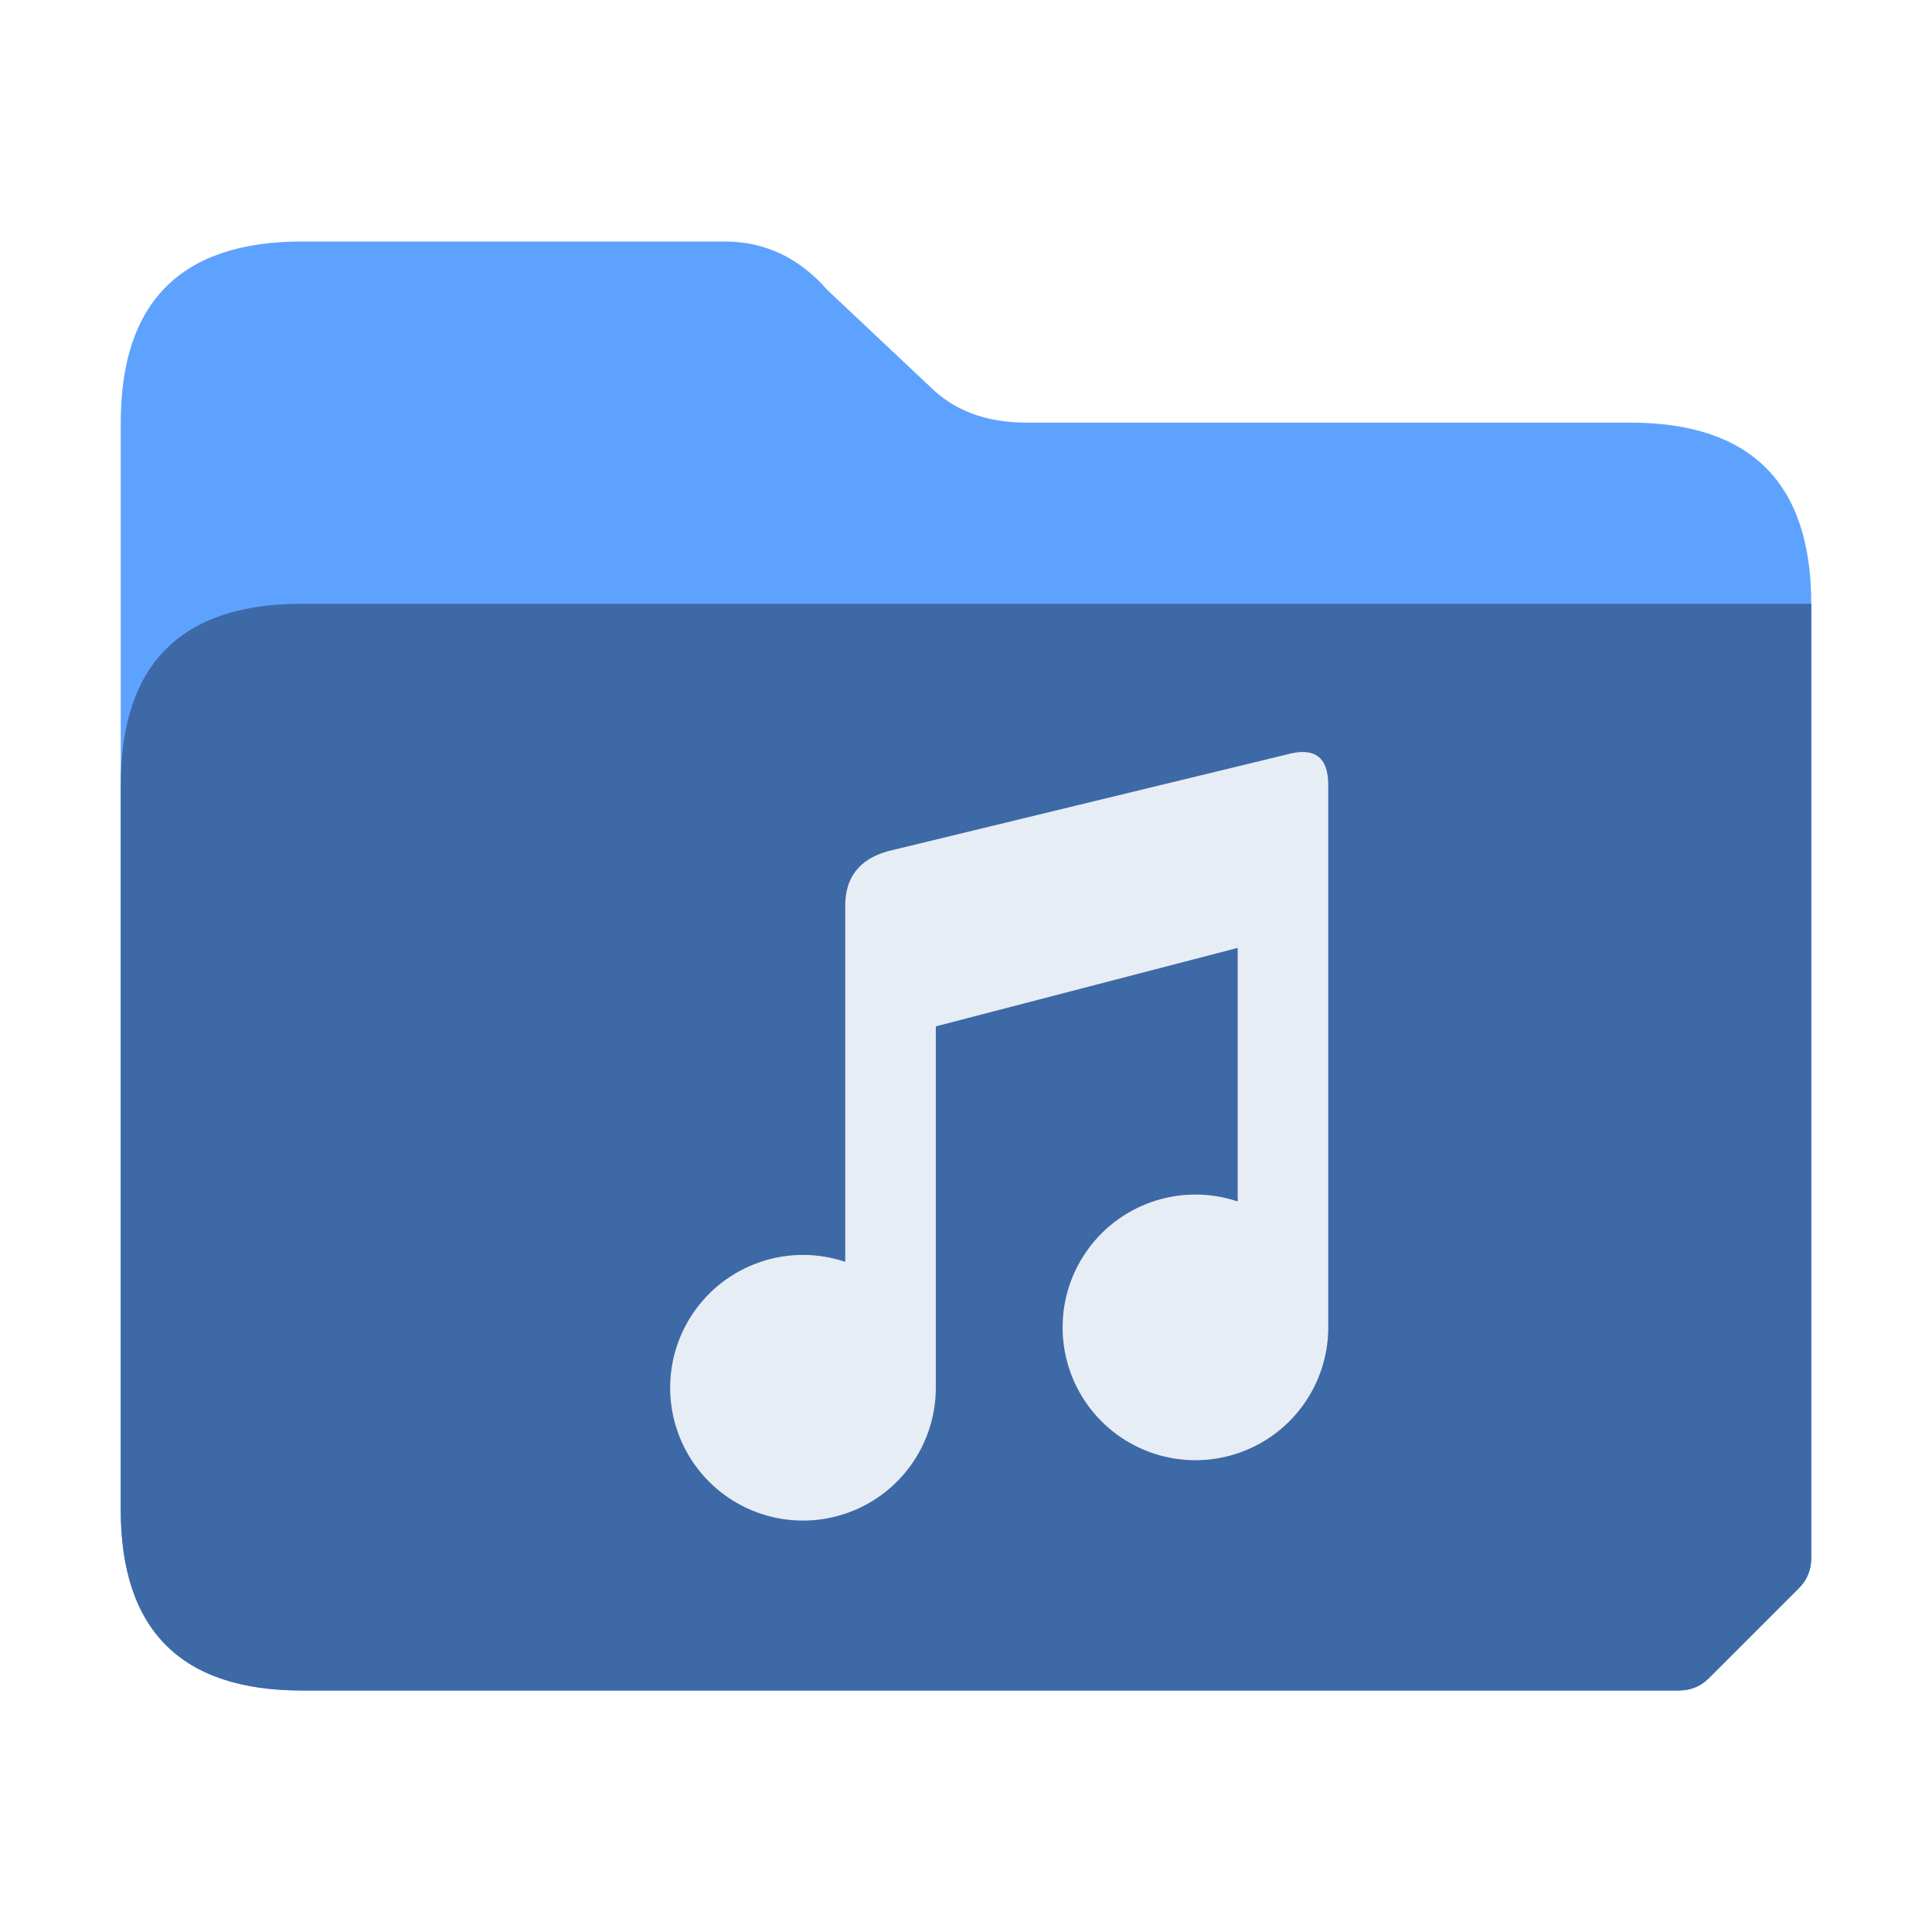
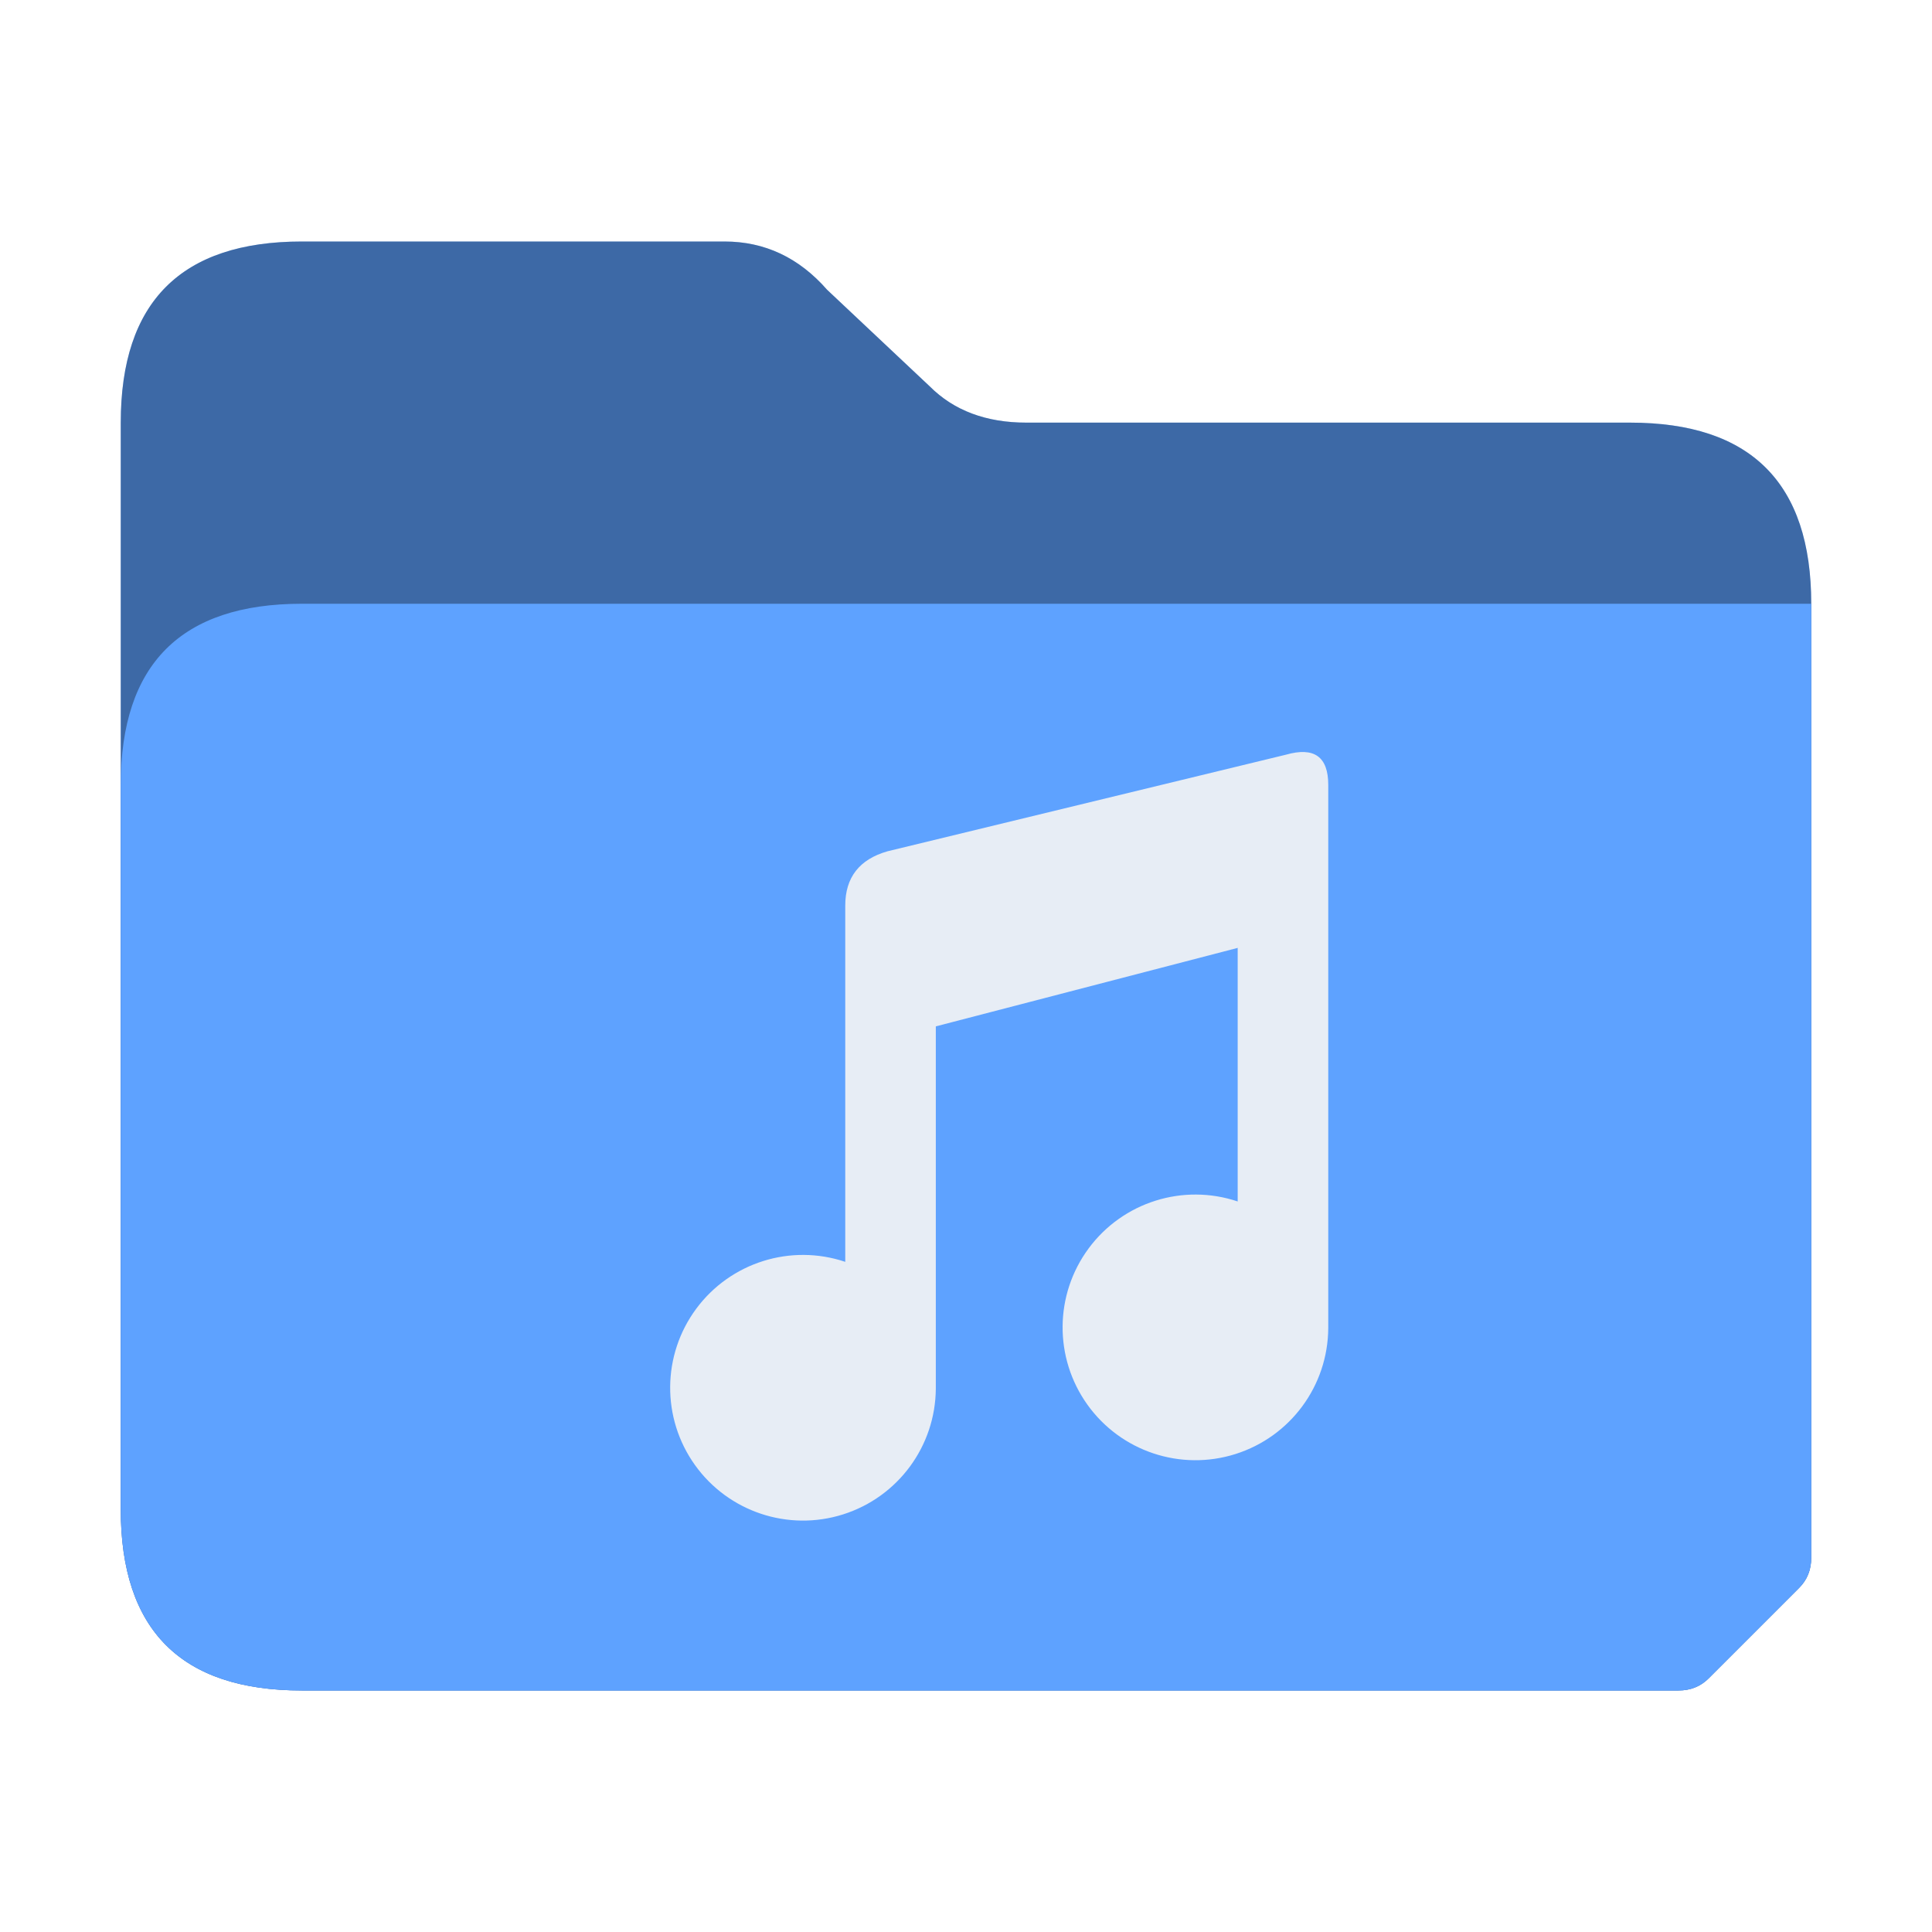
<svg xmlns="http://www.w3.org/2000/svg" width="32" height="32" viewBox="0 0 32 32">
  <style id="current-color-scheme" type="text/css">
 .ColorScheme-Text { color:#e7edf5; }
 .ColorScheme-Background { color:#0c1118; }
 .ColorScheme-Highlight { color:#5ea2ff; }
 .ColorScheme-HighlightedText { color:#081018; }
 .ColorScheme-PositiveText { color:#79d97f; }
 .ColorScheme-NeutralText { color:#f2c46b; }
 .ColorScheme-NegativeText { color:#ff718c; }
 .ColorScheme-Accent { color:#5ea2ff; }
</style>
  <path class="ColorScheme-Accent" fill="currentColor" d="M5 4 H12 Q13 4 13.7 4.8 L15.4 6.4 Q16 7 17 7 H27 Q30 7 30 10 V25.8 Q30 26.1 29.8 26.3 L28.3 27.8 Q28.1 28 27.8 28 H5 Q2 28 2 25 V7 Q2 4 5 4 Z" />
+   <path d="M5 4 H12 Q13 4 13.7 4.8 L15.4 6.4 Q16 7 17 7 H27 Q30 7 30 10 V25.8 Q30 26.1 29.8 26.3 L28.3 27.8 Q28.1 28 27.8 28 H5 Q2 28 2 25 V7 Q2 4 5 4 Z" id="back-shading" fill="#000000" fill-opacity=".35" />
  <path class="ColorScheme-Accent" fill="currentColor" d="M5 10 H30 V25.8 Q30 26.1 29.8 26.3 L28.3 27.8 Q28.1 28 27.8 28 H5 Q2 28 2 25 V13 Q2 10 5 10 Z" />
-   <path d="M5 10 H30 V25.8 Q30 26.1 29.8 26.3 L28.3 27.8 Q28.1 28 27.8 28 H5 Q2 28 2 25 V13 Q2 10 5 10 Z" id="front-shading" fill="#000000" fill-opacity=".35" />
  <g class="ColorScheme-Text" fill="currentColor">
    <path d="M14 15 Q14 14.3 14.7 14.1 L21.3 12.5 Q22 12.3 22 13 V22 A2.2 2.2 0 1 1 20.5 19.9 V15.7 L15.5 17 V23 A2.2 2.2 0 1 1 14 20.9 Z" />
  </g>
</svg>
